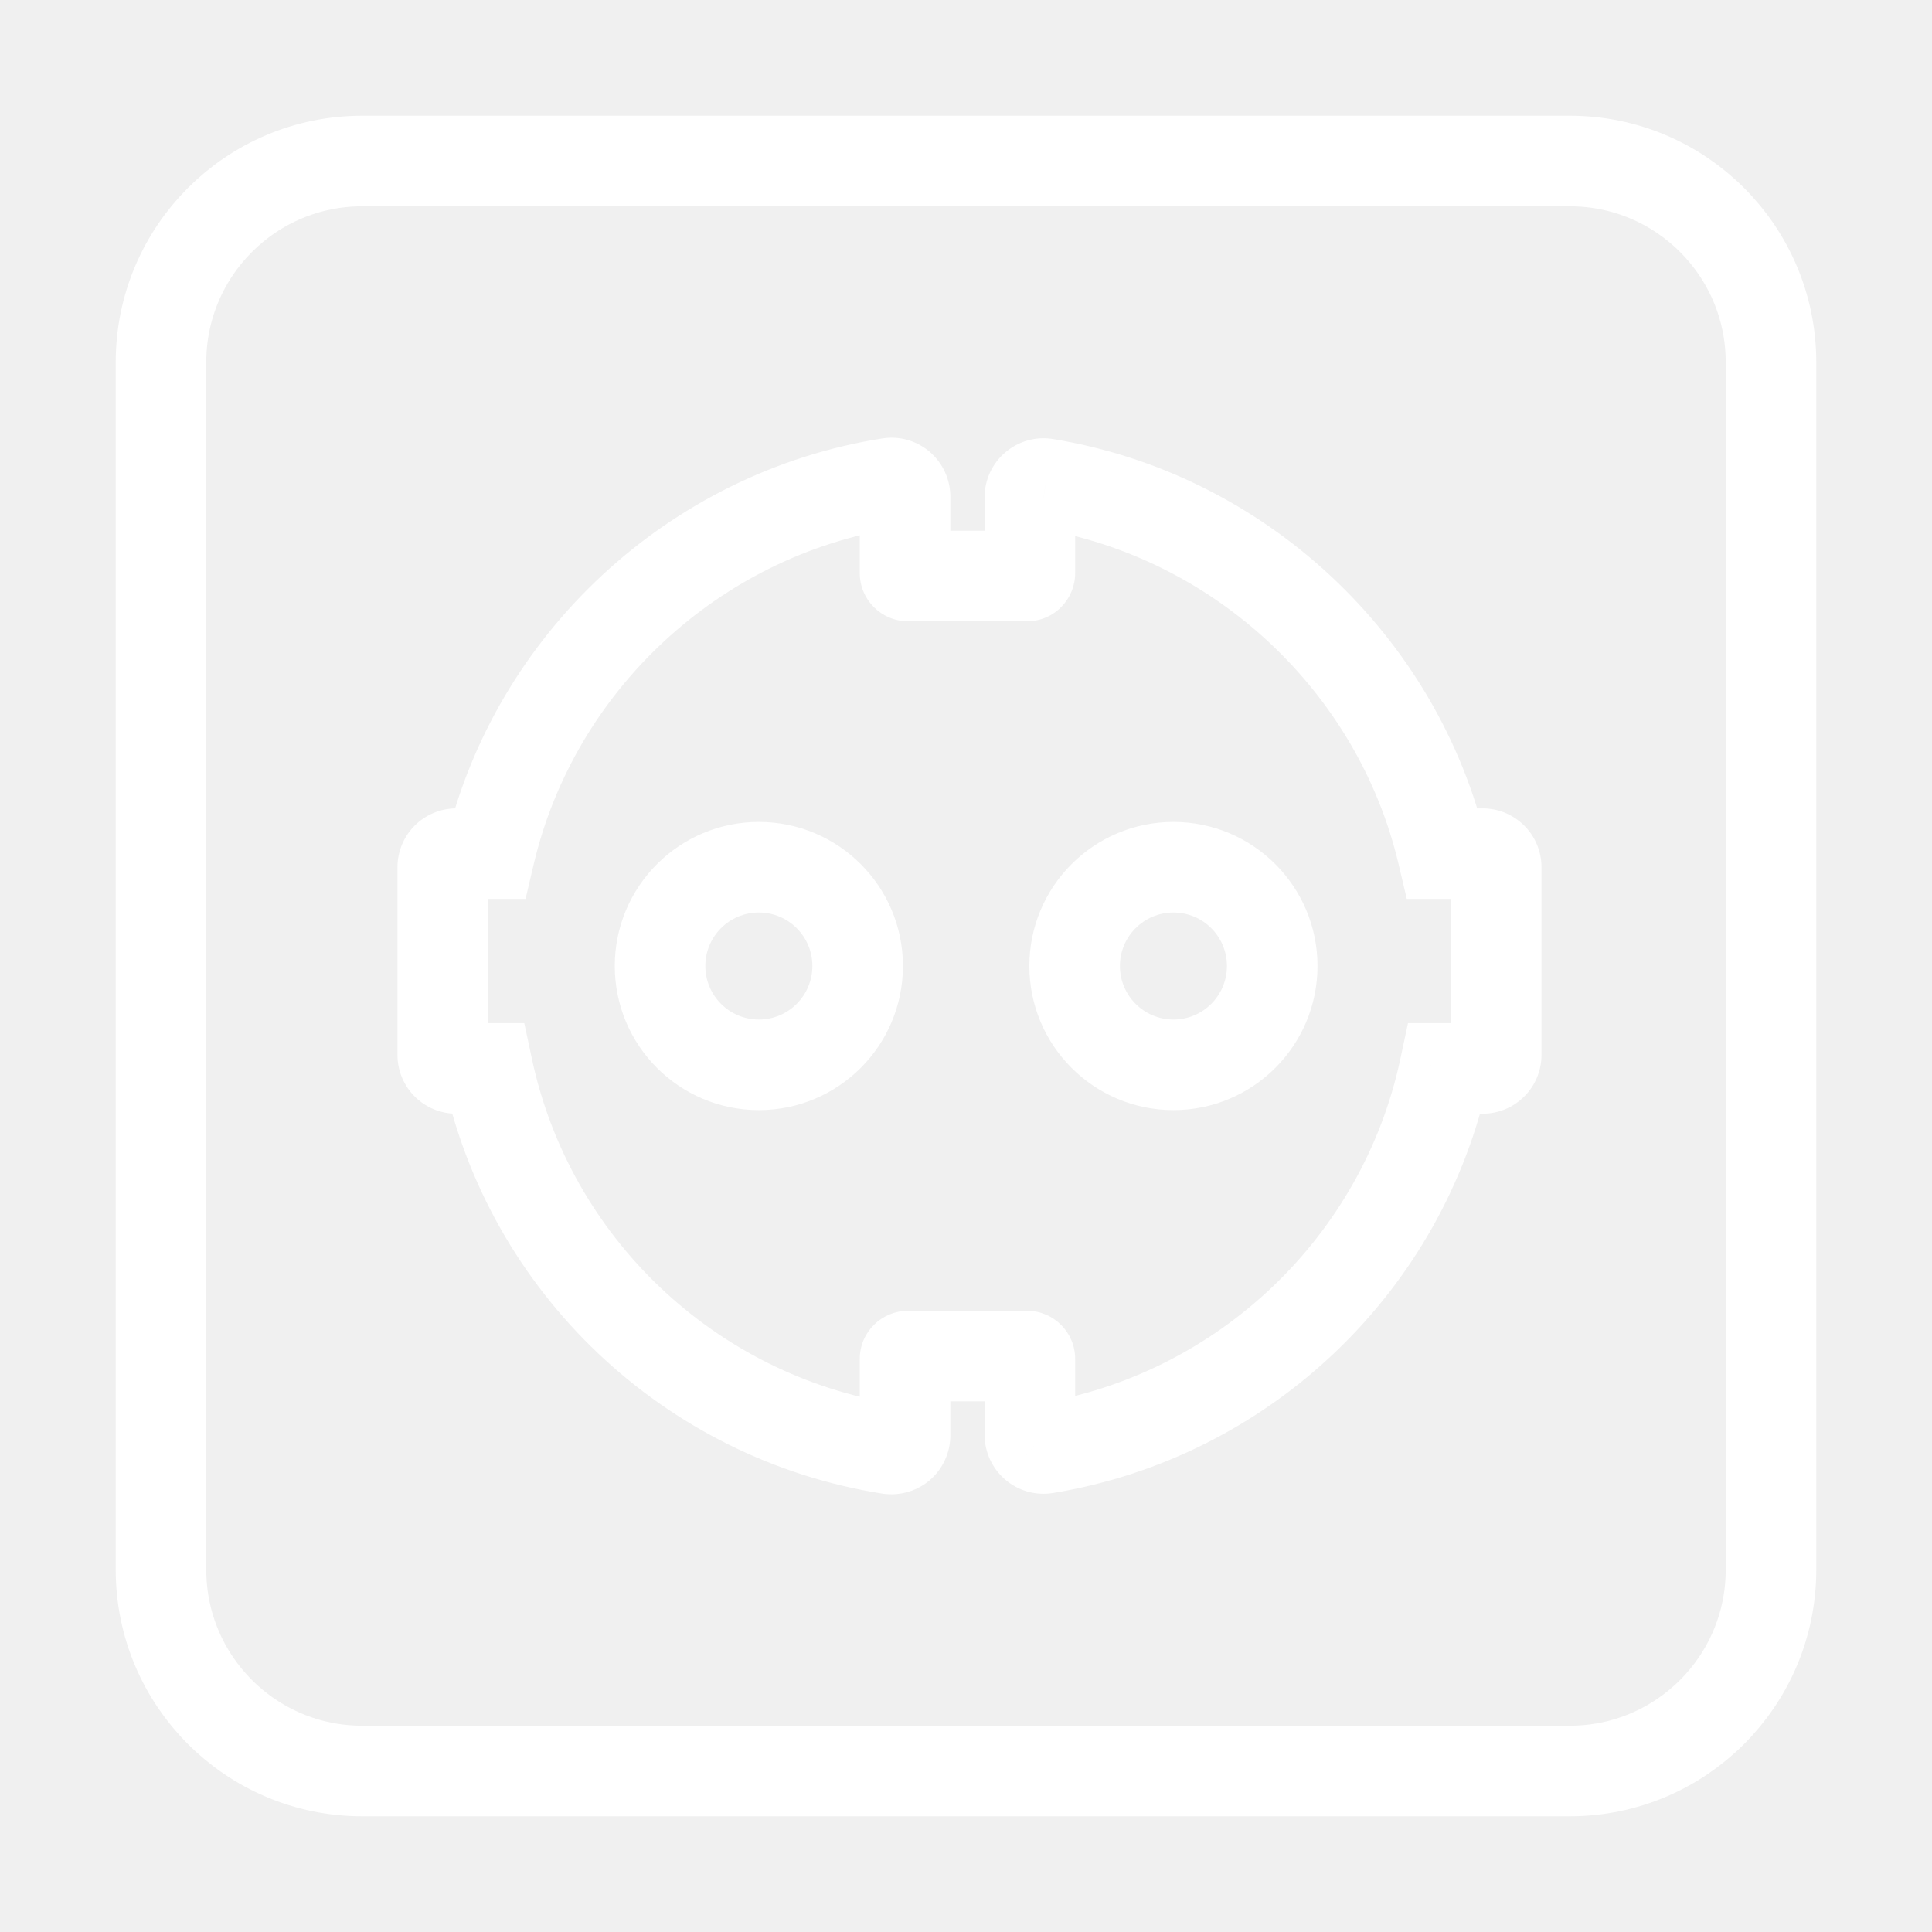
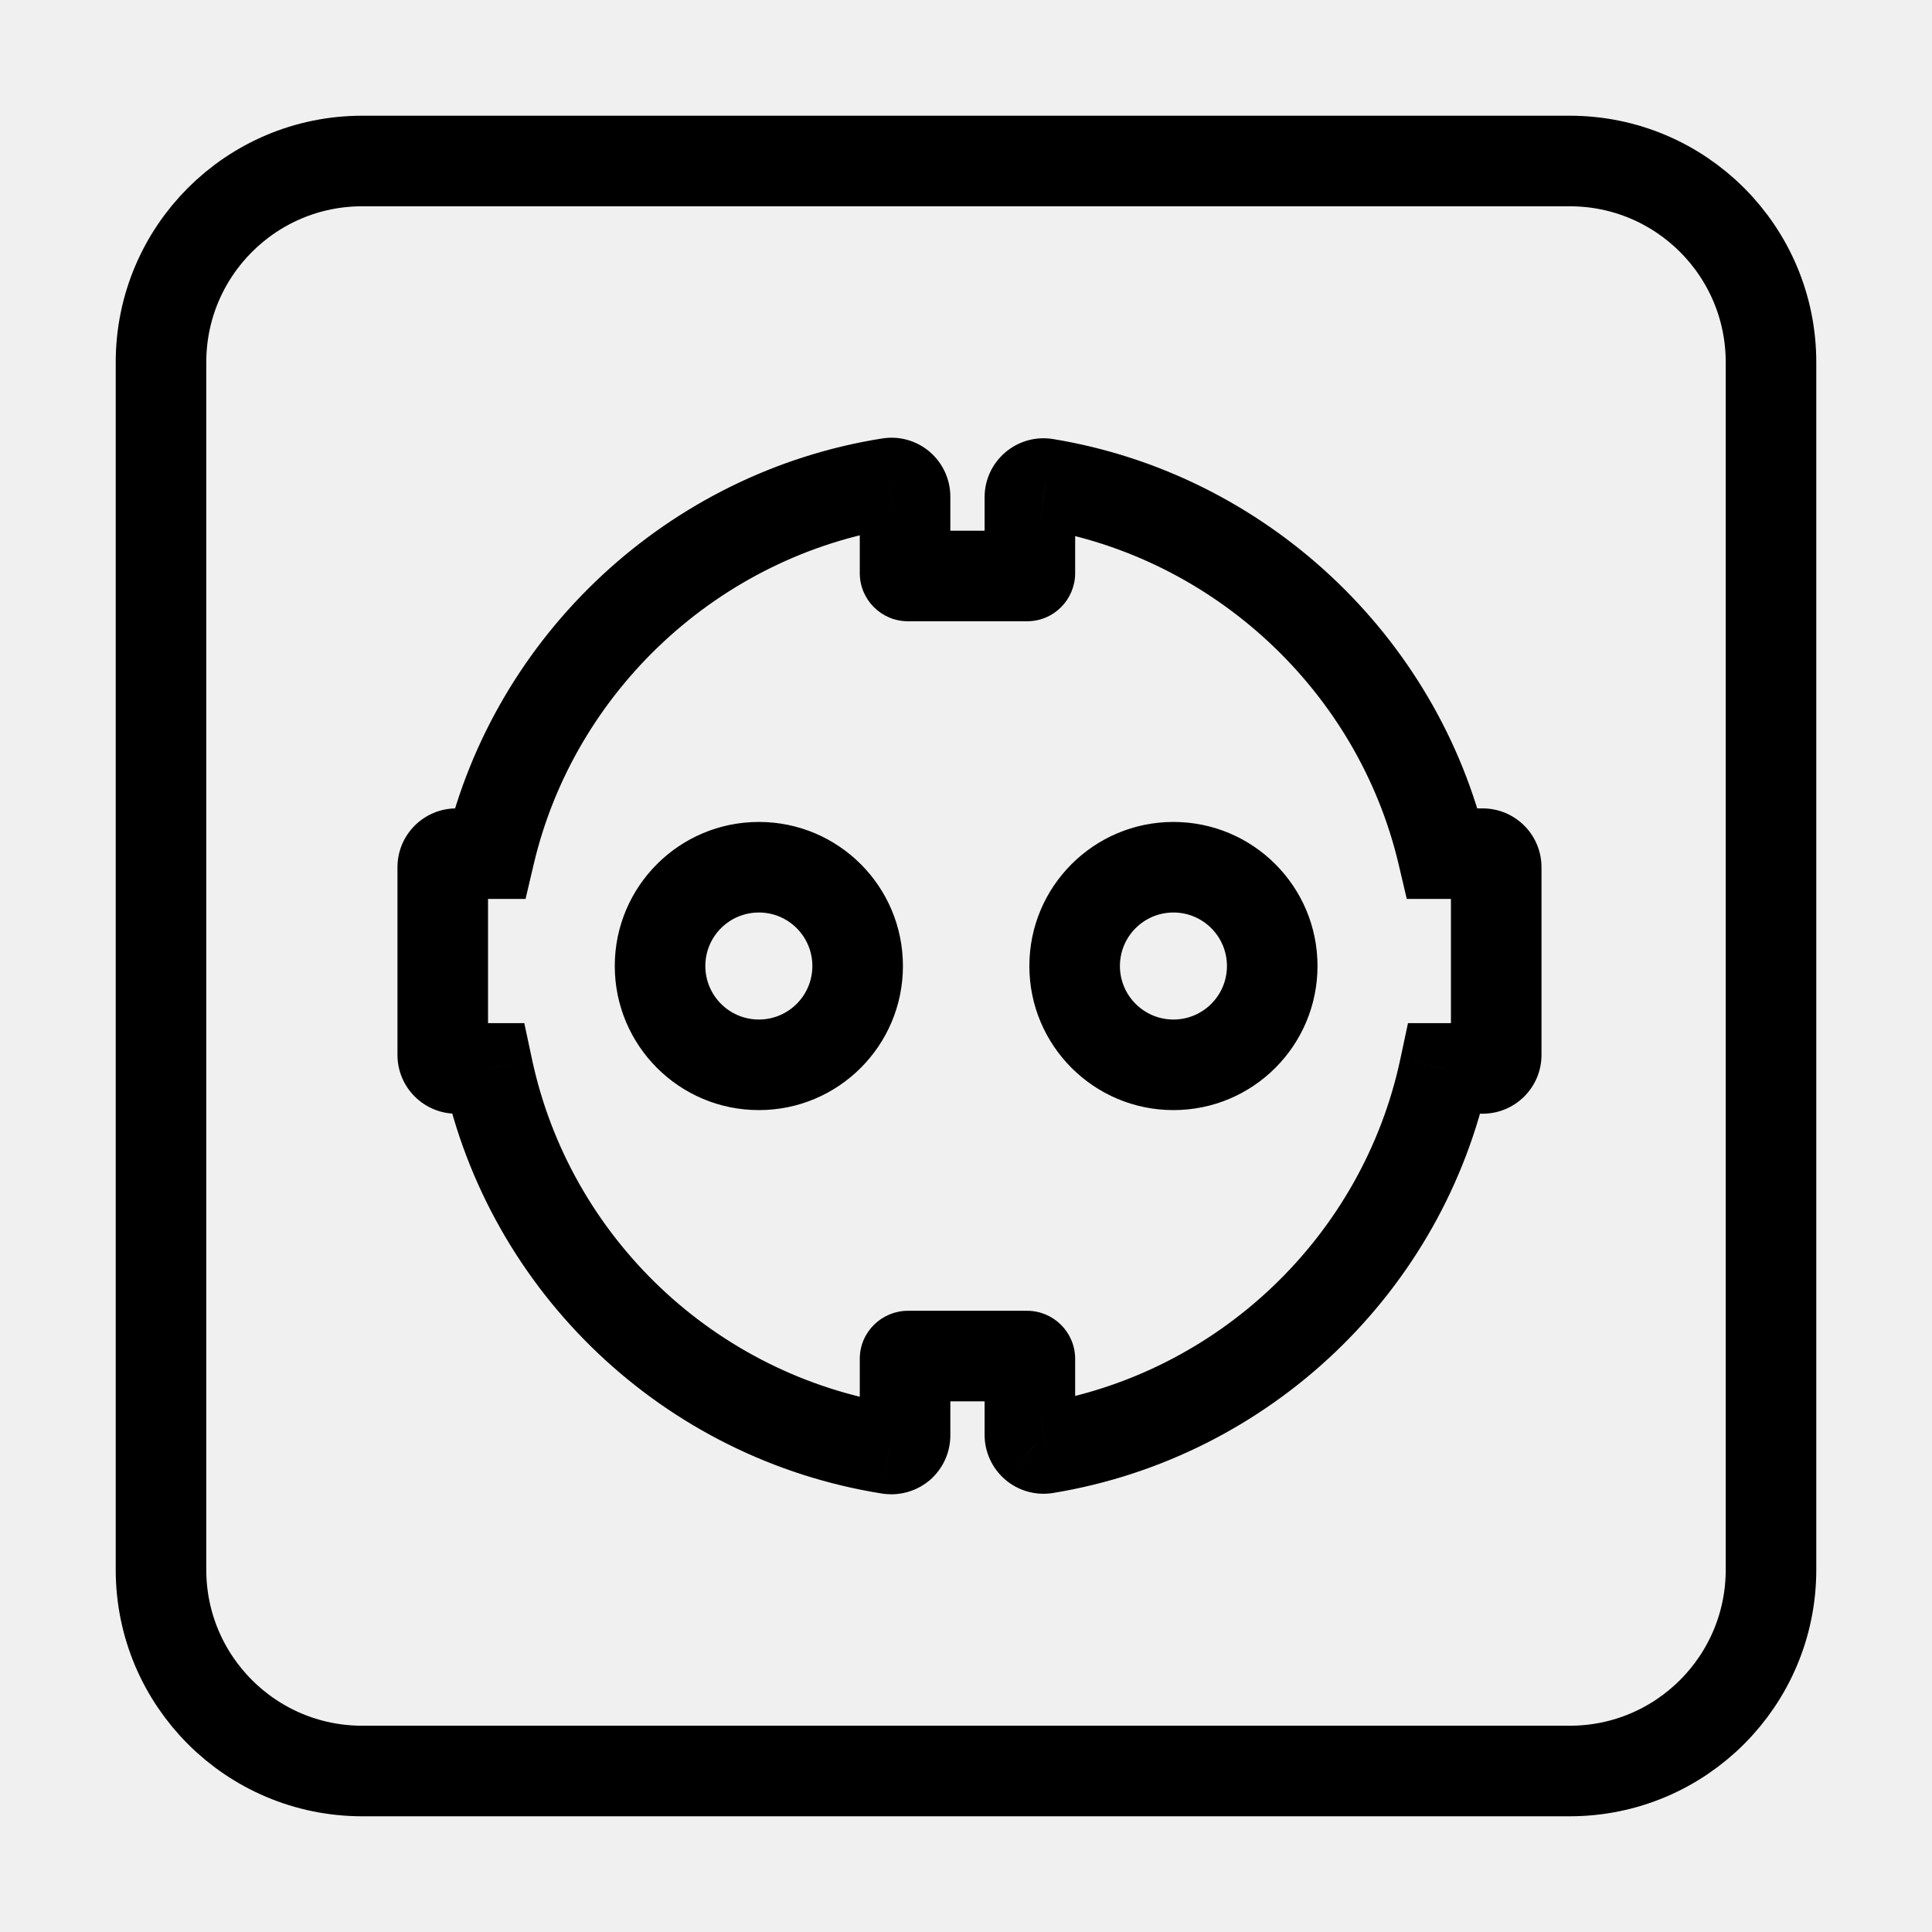
<svg xmlns="http://www.w3.org/2000/svg" width="48" height="48" viewBox="0 0 48 48" fill="none">
-   <path d="M35.842 21.209L34.747 21.467L34.951 22.334H35.842V21.209ZM25.98 12.019L25.777 13.125L25.788 13.127L25.799 13.129L25.98 12.019ZM25.707 12.095L26.435 12.952L26.436 12.951L25.707 12.095ZM22.369 12.081L23.107 11.233L23.1 11.226L23.093 11.22L22.369 12.081ZM22.096 12.005L22.271 13.116L22.282 13.114L22.096 12.005ZM12.166 21.209V22.334H13.057L13.261 21.467L12.166 21.209ZM12.116 26.545L13.216 26.311L13.026 25.42H12.116V26.545ZM22.096 35.996L21.92 37.108L21.952 37.113L21.984 37.116L22.096 35.996ZM22.369 35.92L23.088 36.785L23.101 36.774L23.113 36.763L22.369 35.92ZM25.707 35.907L24.973 36.759L24.979 36.764L25.707 35.907ZM25.98 35.983L25.798 34.872L25.794 34.873L25.98 35.983ZM35.891 26.545V25.42H34.981L34.791 26.311L35.891 26.545ZM18.854 25.33C18.119 25.33 17.524 24.734 17.524 24H15.274C15.274 25.977 16.876 27.58 18.854 27.58V25.33ZM17.524 24C17.524 23.266 18.119 22.671 18.854 22.671V20.421C16.877 20.421 15.274 22.023 15.274 24H17.524ZM18.854 22.671C19.588 22.671 20.183 23.266 20.183 24H22.433C22.433 22.023 20.831 20.421 18.854 20.421V22.671ZM20.183 24C20.183 24.734 19.588 25.33 18.854 25.33V27.58C20.831 27.58 22.433 25.977 22.433 24H20.183ZM30.483 24C30.483 24.734 29.888 25.33 29.154 25.33V27.58C31.131 27.58 32.733 25.977 32.733 24H30.483ZM29.154 25.33C28.42 25.33 27.824 24.734 27.824 24H25.574C25.574 25.977 27.177 27.58 29.154 27.58V25.33ZM27.824 24C27.824 23.266 28.42 22.671 29.154 22.671V20.421C27.178 20.421 25.574 22.023 25.574 24H27.824ZM29.154 22.671C29.888 22.671 30.483 23.266 30.483 24H32.733C32.733 22.023 31.131 20.421 29.154 20.421V22.671ZM36.834 20.084H35.842V22.334H36.834V20.084ZM36.937 20.951C35.718 15.784 31.428 11.771 26.163 10.908L25.799 13.129C30.168 13.845 33.737 17.185 34.747 21.467L36.937 20.951ZM26.184 10.912C25.741 10.831 25.299 10.964 24.978 11.238L26.436 12.951C26.266 13.096 26.03 13.171 25.777 13.125L26.184 10.912ZM24.979 11.237C24.655 11.511 24.462 11.917 24.462 12.352H26.712C26.712 12.588 26.608 12.805 26.435 12.952L24.979 11.237ZM24.462 12.352V14.24H26.712V12.352H24.462ZM24.462 14.24C24.462 13.676 24.917 13.185 25.517 13.185V15.435C26.196 15.435 26.712 14.882 26.712 14.24H24.462ZM25.517 13.185H22.557V15.435H25.517V13.185ZM22.557 13.185C23.14 13.185 23.611 13.657 23.611 14.24H21.361C21.361 14.899 21.897 15.435 22.557 15.435V13.185ZM23.611 14.24V12.339H21.361V14.24H23.611ZM23.611 12.339C23.611 11.91 23.423 11.508 23.107 11.233L21.63 12.93C21.463 12.784 21.361 12.571 21.361 12.339H23.611ZM23.093 11.22C22.778 10.955 22.351 10.821 21.909 10.895L22.282 13.114C22.038 13.155 21.806 13.078 21.645 12.942L23.093 11.22ZM21.92 10.893C16.616 11.732 12.296 15.751 11.071 20.951L13.261 21.467C14.277 17.157 17.87 13.811 22.271 13.116L21.92 10.893ZM12.166 20.084H11.338V22.334H12.166V20.084ZM11.338 20.084C10.53 20.084 9.875 20.738 9.875 21.547H12.125C12.125 21.981 11.772 22.334 11.338 22.334V20.084ZM9.875 21.547V26.208H12.125V21.547H9.875ZM9.875 26.208C9.875 27.018 10.531 27.67 11.338 27.67V25.42C11.77 25.42 12.125 25.771 12.125 26.208H9.875ZM11.338 27.67H12.116V25.42H11.338V27.67ZM11.015 26.78C12.153 32.121 16.499 36.25 21.92 37.108L22.271 34.885C17.769 34.173 14.16 30.741 13.216 26.311L11.015 26.78ZM21.984 37.116C21.991 37.117 22.065 37.125 22.148 37.125V34.875C22.176 34.875 22.197 34.876 22.206 34.877C22.211 34.877 22.214 34.878 22.214 34.878C22.214 34.878 22.213 34.878 22.212 34.878C22.211 34.877 22.21 34.877 22.207 34.877L21.984 37.116ZM22.148 37.125C22.495 37.125 22.827 37.002 23.088 36.785L21.65 35.054C21.786 34.941 21.961 34.875 22.148 34.875V37.125ZM23.113 36.763C23.421 36.491 23.611 36.094 23.611 35.661H21.361C21.361 35.428 21.465 35.217 21.624 35.076L23.113 36.763ZM23.611 35.661V33.761H21.361V35.661H23.611ZM23.611 33.761C23.611 34.362 23.122 34.816 22.557 34.816V32.566C21.916 32.566 21.361 33.084 21.361 33.761H23.611ZM22.557 34.816H25.517V32.566H22.557V34.816ZM25.517 34.816C24.934 34.816 24.462 34.344 24.462 33.761H26.712C26.712 33.102 26.177 32.566 25.517 32.566V34.816ZM24.462 33.761V35.648H26.712V33.761H24.462ZM24.462 35.648C24.462 36.084 24.656 36.487 24.973 36.759L26.44 35.054C26.607 35.197 26.712 35.411 26.712 35.648H24.462ZM24.979 36.764C25.301 37.038 25.735 37.165 26.167 37.092L25.794 34.873C26.029 34.834 26.262 34.903 26.435 35.049L24.979 36.764ZM26.163 37.093C31.546 36.209 35.861 32.087 36.992 26.78L34.791 26.311C33.854 30.711 30.268 34.139 25.798 34.872L26.163 37.093ZM35.891 27.67H36.834V25.42H35.891V27.67ZM36.834 27.67C37.639 27.67 38.298 27.02 38.298 26.208H36.048C36.048 25.769 36.404 25.42 36.834 25.42V27.67ZM38.298 26.208V21.547H36.048V26.208H38.298ZM38.298 21.547C38.298 20.736 37.641 20.084 36.834 20.084V22.334C36.402 22.334 36.048 21.983 36.048 21.547H38.298Z" fill="#ffffff" />
-   <rect x="4" y="4" width="40" height="40" rx="5" stroke="#ffffff" stroke-width="2.25" fill="none" />
+   <path d="M35.842 21.209L34.747 21.467L34.951 22.334H35.842V21.209ZM25.98 12.019L25.777 13.125L25.788 13.127L25.799 13.129L25.98 12.019ZM25.707 12.095L26.435 12.952L26.436 12.951L25.707 12.095ZM22.369 12.081L23.107 11.233L23.1 11.226L23.093 11.22L22.369 12.081ZM22.096 12.005L22.271 13.116L22.282 13.114L22.096 12.005ZM12.166 21.209V22.334H13.057L13.261 21.467L12.166 21.209ZM12.116 26.545L13.216 26.311L13.026 25.42H12.116V26.545ZM22.096 35.996L21.92 37.108L21.952 37.113L21.984 37.116L22.096 35.996ZM22.369 35.92L23.088 36.785L23.101 36.774L23.113 36.763L22.369 35.92ZM25.707 35.907L24.973 36.759L24.979 36.764L25.707 35.907ZM25.98 35.983L25.798 34.872L25.794 34.873L25.98 35.983ZM35.891 26.545V25.42H34.981L34.791 26.311L35.891 26.545ZM18.854 25.33C18.119 25.33 17.524 24.734 17.524 24H15.274C15.274 25.977 16.876 27.58 18.854 27.58V25.33ZM17.524 24C17.524 23.266 18.119 22.671 18.854 22.671V20.421C16.877 20.421 15.274 22.023 15.274 24H17.524ZM18.854 22.671C19.588 22.671 20.183 23.266 20.183 24H22.433C22.433 22.023 20.831 20.421 18.854 20.421V22.671ZM20.183 24C20.183 24.734 19.588 25.33 18.854 25.33V27.58C20.831 27.58 22.433 25.977 22.433 24H20.183ZM30.483 24C30.483 24.734 29.888 25.33 29.154 25.33V27.58C31.131 27.58 32.733 25.977 32.733 24H30.483ZM29.154 25.33C28.42 25.33 27.824 24.734 27.824 24H25.574C25.574 25.977 27.177 27.58 29.154 27.58V25.33ZM27.824 24C27.824 23.266 28.42 22.671 29.154 22.671V20.421C27.178 20.421 25.574 22.023 25.574 24H27.824ZM29.154 22.671C29.888 22.671 30.483 23.266 30.483 24H32.733C32.733 22.023 31.131 20.421 29.154 20.421V22.671ZM36.834 20.084H35.842V22.334H36.834V20.084ZM36.937 20.951C35.718 15.784 31.428 11.771 26.163 10.908L25.799 13.129C30.168 13.845 33.737 17.185 34.747 21.467L36.937 20.951ZM26.184 10.912C25.741 10.831 25.299 10.964 24.978 11.238L26.436 12.951C26.266 13.096 26.03 13.171 25.777 13.125L26.184 10.912ZM24.979 11.237C24.655 11.511 24.462 11.917 24.462 12.352H26.712C26.712 12.588 26.608 12.805 26.435 12.952L24.979 11.237ZM24.462 12.352V14.24H26.712V12.352H24.462ZM24.462 14.24C24.462 13.676 24.917 13.185 25.517 13.185V15.435C26.196 15.435 26.712 14.882 26.712 14.24H24.462ZM25.517 13.185H22.557V15.435H25.517V13.185ZM22.557 13.185C23.14 13.185 23.611 13.657 23.611 14.24H21.361C21.361 14.899 21.897 15.435 22.557 15.435V13.185ZM23.611 14.24V12.339H21.361V14.24H23.611ZM23.611 12.339C23.611 11.91 23.423 11.508 23.107 11.233L21.63 12.93C21.463 12.784 21.361 12.571 21.361 12.339H23.611ZM23.093 11.22C22.778 10.955 22.351 10.821 21.909 10.895L22.282 13.114C22.038 13.155 21.806 13.078 21.645 12.942L23.093 11.22ZM21.92 10.893C16.616 11.732 12.296 15.751 11.071 20.951L13.261 21.467C14.277 17.157 17.87 13.811 22.271 13.116L21.92 10.893ZM12.166 20.084H11.338V22.334H12.166V20.084ZM11.338 20.084C10.53 20.084 9.875 20.738 9.875 21.547H12.125C12.125 21.981 11.772 22.334 11.338 22.334V20.084ZM9.875 21.547V26.208H12.125V21.547H9.875ZM9.875 26.208C9.875 27.018 10.531 27.67 11.338 27.67V25.42C11.77 25.42 12.125 25.771 12.125 26.208H9.875ZM11.338 27.67H12.116V25.42H11.338V27.67ZM11.015 26.78C12.153 32.121 16.499 36.25 21.92 37.108L22.271 34.885C17.769 34.173 14.16 30.741 13.216 26.311L11.015 26.78ZM21.984 37.116C21.991 37.117 22.065 37.125 22.148 37.125V34.875C22.176 34.875 22.197 34.876 22.206 34.877C22.211 34.877 22.214 34.878 22.214 34.878C22.214 34.878 22.213 34.878 22.212 34.878C22.211 34.877 22.21 34.877 22.207 34.877L21.984 37.116ZM22.148 37.125C22.495 37.125 22.827 37.002 23.088 36.785L21.65 35.054C21.786 34.941 21.961 34.875 22.148 34.875V37.125ZM23.113 36.763C23.421 36.491 23.611 36.094 23.611 35.661H21.361C21.361 35.428 21.465 35.217 21.624 35.076L23.113 36.763ZM23.611 35.661V33.761H21.361V35.661H23.611ZM23.611 33.761C23.611 34.362 23.122 34.816 22.557 34.816V32.566C21.916 32.566 21.361 33.084 21.361 33.761H23.611ZM22.557 34.816H25.517V32.566H22.557V34.816ZM25.517 34.816C24.934 34.816 24.462 34.344 24.462 33.761H26.712C26.712 33.102 26.177 32.566 25.517 32.566V34.816ZM24.462 33.761V35.648H26.712V33.761H24.462ZM24.462 35.648C24.462 36.084 24.656 36.487 24.973 36.759L26.44 35.054C26.607 35.197 26.712 35.411 26.712 35.648H24.462ZM24.979 36.764C25.301 37.038 25.735 37.165 26.167 37.092L25.794 34.873C26.029 34.834 26.262 34.903 26.435 35.049L24.979 36.764ZM26.163 37.093C31.546 36.209 35.861 32.087 36.992 26.78L34.791 26.311C33.854 30.711 30.268 34.139 25.798 34.872L26.163 37.093ZM35.891 27.67H36.834V25.42H35.891V27.67ZM36.834 27.67C37.639 27.67 38.298 27.02 38.298 26.208H36.048C36.048 25.769 36.404 25.42 36.834 25.42V27.67ZM38.298 26.208V21.547H36.048V26.208H38.298ZM38.298 21.547C38.298 20.736 37.641 20.084 36.834 20.084V22.334C36.402 22.334 36.048 21.983 36.048 21.547H38.298Z" fill="#000000" />
+   <rect x="4" y="4" width="40" height="40" rx="5" stroke="#000000" stroke-width="2.25" fill="none" />
</svg>
